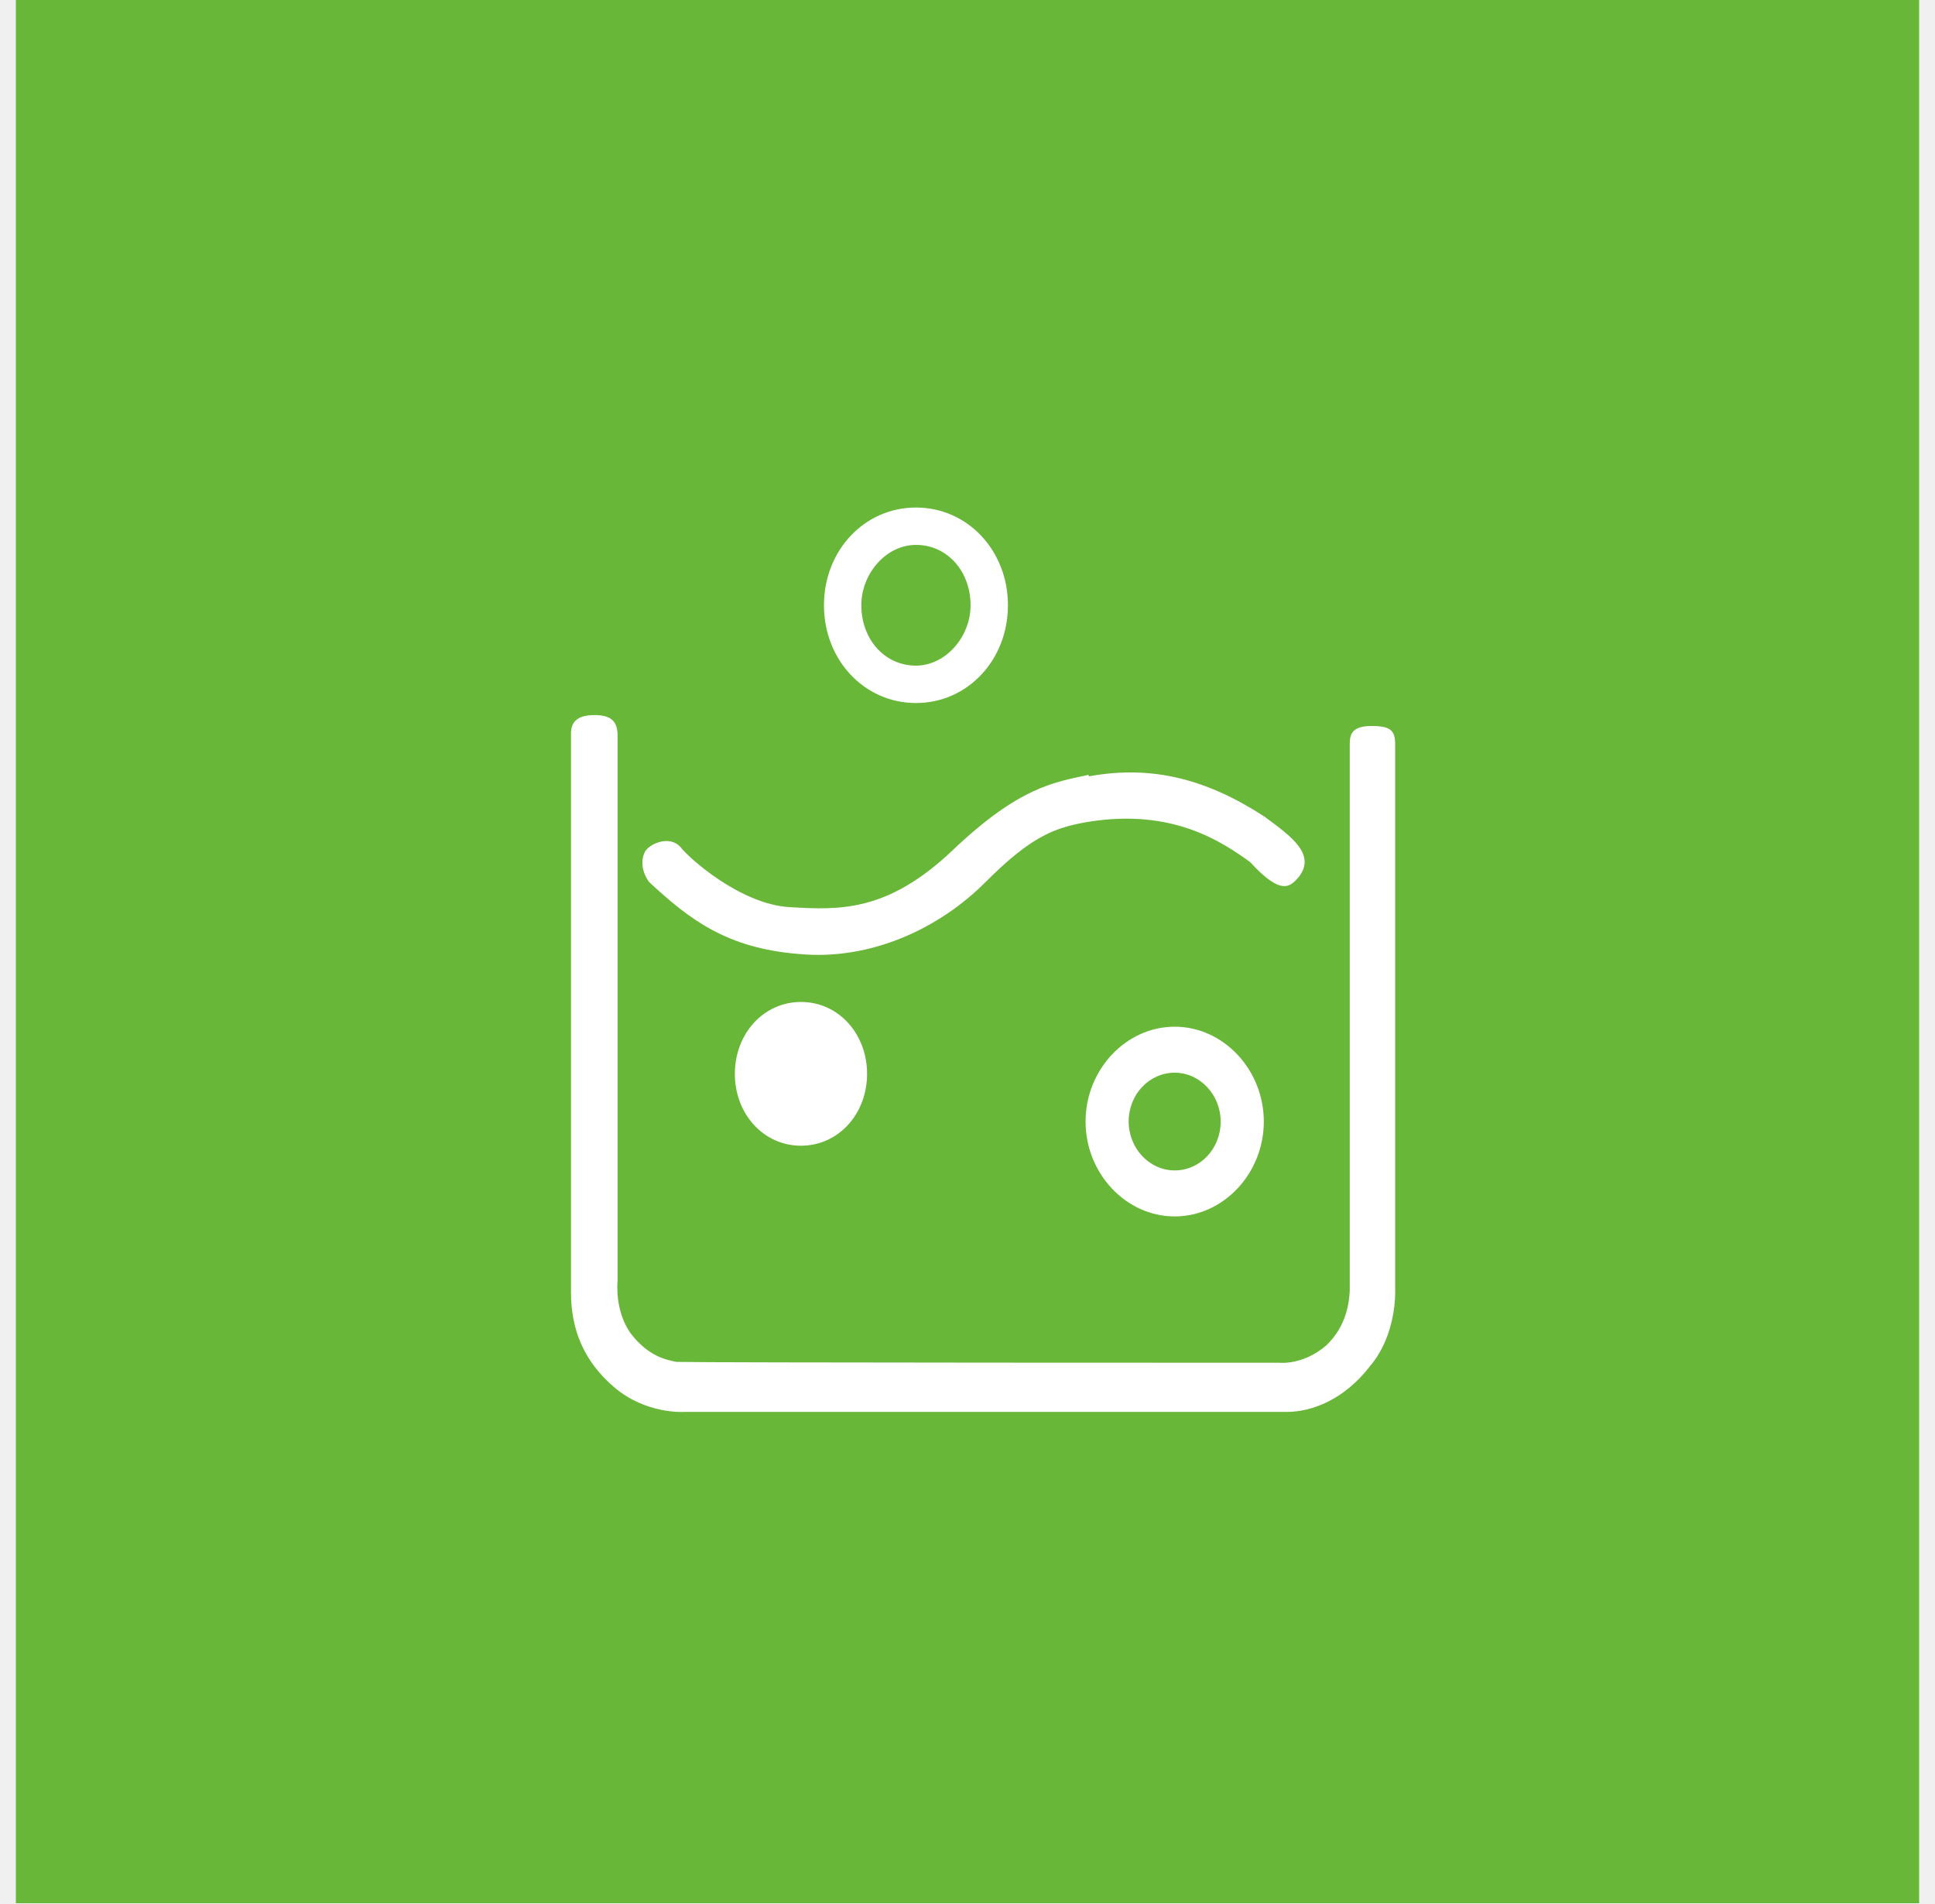
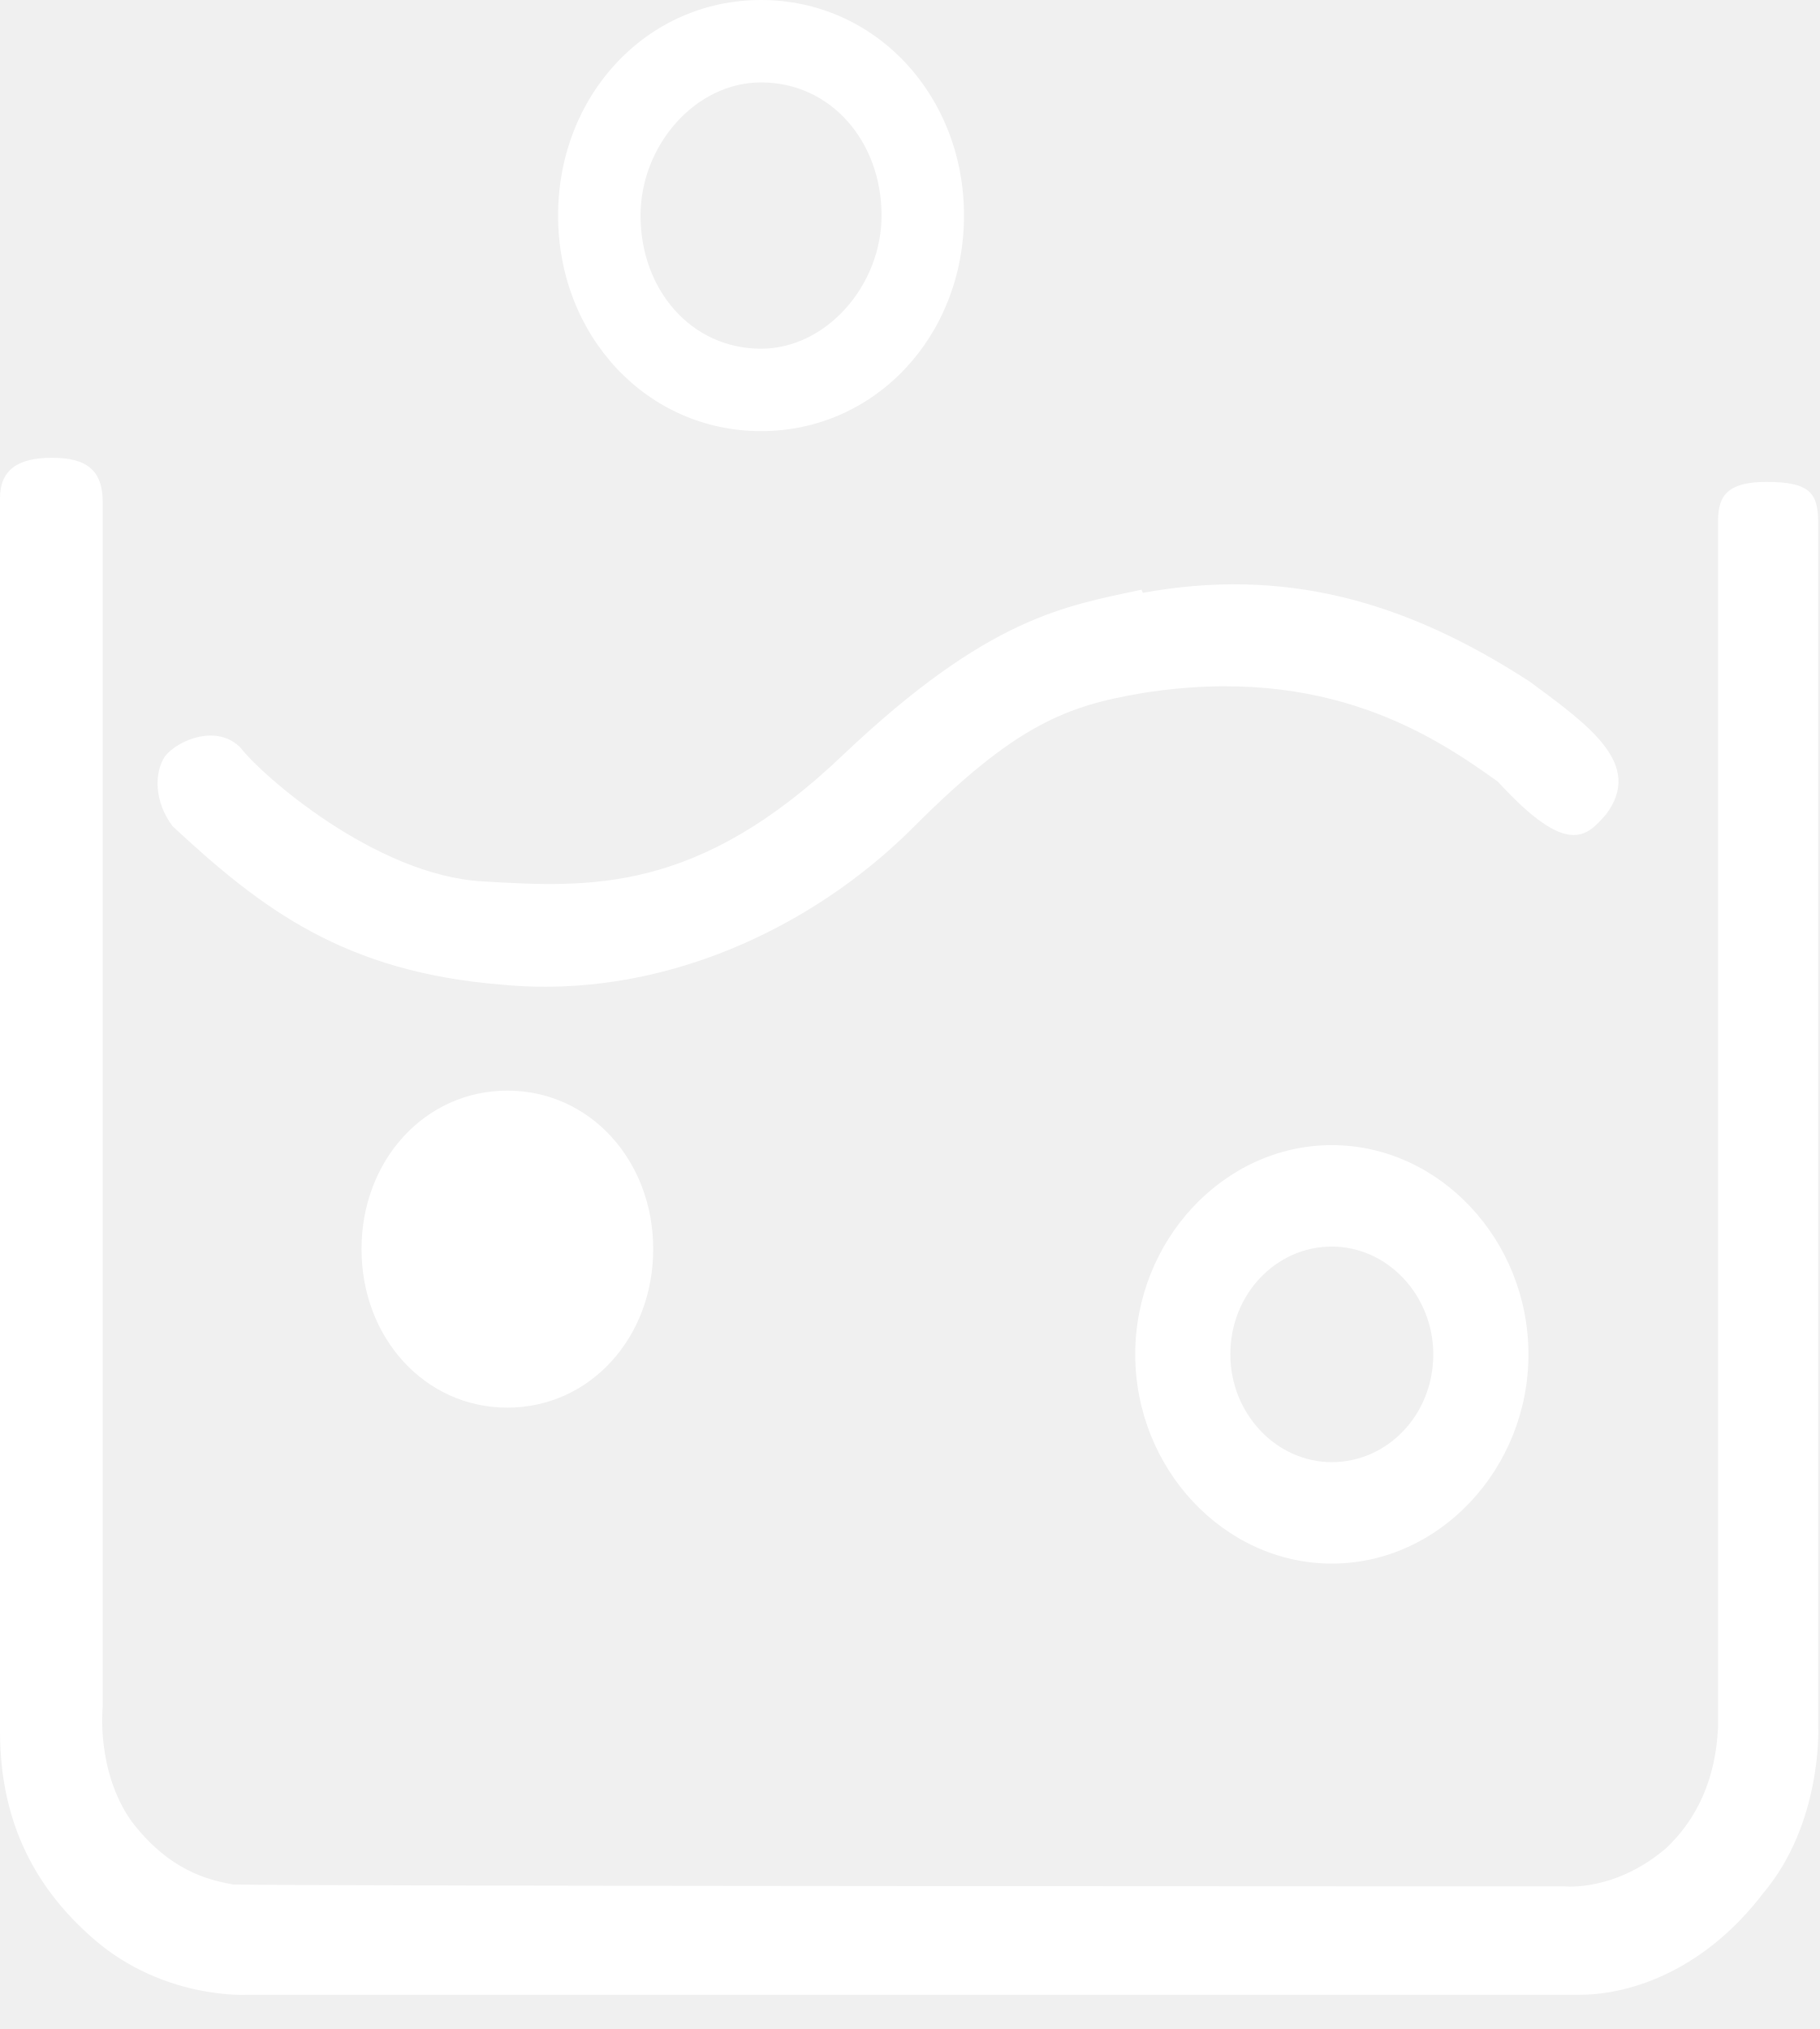
- <svg xmlns="http://www.w3.org/2000/svg" width="61" height="60" viewBox="0 0 61 60" fill="none">
-   <rect x="0.5" width="60" height="60" fill="#68B738" />
-   <path d="M28.875 16C27.244 16 25.975 17.359 25.975 19.081C25.975 20.803 27.244 22.163 28.875 22.163C30.506 22.163 31.775 20.803 31.775 19.081C31.775 17.359 30.506 16 28.875 16ZM28.875 17.178C29.872 17.178 30.597 18.021 30.597 19.081C30.597 20.078 29.808 20.984 28.875 20.984C27.878 20.984 27.153 20.142 27.153 19.081C27.153 18.084 27.933 17.178 28.875 17.178ZM18 40.741C18 41.919 18.408 42.916 19.359 43.731C20.356 44.583 21.534 44.511 21.534 44.511H40.566C41.345 44.511 42.378 44.13 43.194 43.061C44.037 42.064 43.982 40.704 43.982 40.704V23.486C43.982 23.051 43.873 22.887 43.239 22.887C42.605 22.887 42.55 23.159 42.55 23.477V40.695C42.532 40.994 42.478 41.783 41.807 42.417C41.073 43.042 40.357 42.961 40.357 42.961C40.357 42.961 22.232 42.961 21.326 42.934C20.982 42.87 20.42 42.743 19.876 42.028C19.368 41.303 19.468 40.396 19.468 40.396V23.177C19.468 22.715 19.233 22.543 18.743 22.543C18.254 22.543 18 22.715 18 23.123V40.741ZM34.312 24.428C33.225 24.664 32.138 24.809 30.053 26.784C27.969 28.778 26.428 28.688 24.887 28.597C23.347 28.506 21.716 27.056 21.444 26.694C21.108 26.34 20.538 26.576 20.356 26.812C20.202 27.047 20.202 27.455 20.465 27.808C21.734 28.987 22.912 29.893 25.177 30.074C27.443 30.292 29.618 29.267 31.068 27.808C32.518 26.358 33.243 26.087 34.331 25.905C36.959 25.488 38.499 26.522 39.406 27.174C40.403 28.262 40.674 27.953 40.946 27.645C41.49 26.929 40.72 26.377 39.859 25.742C38.046 24.564 36.324 24.111 34.331 24.473L34.312 24.428ZM25.25 31.587C24.072 31.587 23.166 32.584 23.166 33.853C23.166 35.122 24.072 36.119 25.25 36.119C26.428 36.119 27.334 35.122 27.334 33.853C27.334 32.584 26.428 31.587 25.25 31.587ZM37.031 32.367C35.491 32.367 34.222 33.726 34.222 35.358C34.222 36.989 35.491 38.348 37.031 38.348C38.572 38.348 39.841 36.989 39.841 35.358C39.841 33.726 38.572 32.367 37.031 32.367ZM37.031 33.817C37.829 33.817 38.481 34.515 38.481 35.358C38.481 36.218 37.829 36.898 37.031 36.898C36.234 36.898 35.581 36.2 35.581 35.358C35.581 34.497 36.234 33.817 37.031 33.817Z" fill="white" />
+ <svg xmlns="http://www.w3.org/2000/svg" width="26" height="29" viewBox="0 0 26 29" fill="none">
+   <path d="M10.875 0C9.244 0 7.975 1.359 7.975 3.081C7.975 4.803 9.244 6.162 10.875 6.162C12.506 6.162 13.775 4.803 13.775 3.081C13.775 1.359 12.506 0 10.875 0ZM10.875 1.178C11.872 1.178 12.597 2.021 12.597 3.081C12.597 4.078 11.808 4.984 10.875 4.984C9.878 4.984 9.153 4.142 9.153 3.081C9.153 2.084 9.932 1.178 10.875 1.178ZM0 24.741C0 25.919 0.408 26.916 1.359 27.731C2.356 28.583 3.534 28.511 3.534 28.511H22.566C23.345 28.511 24.378 28.13 25.194 27.061C26.037 26.064 25.982 24.704 25.982 24.704V7.486C25.982 7.051 25.873 6.888 25.239 6.888C24.605 6.888 24.55 7.159 24.55 7.477V24.695C24.532 24.994 24.478 25.783 23.807 26.417C23.073 27.043 22.357 26.961 22.357 26.961C22.357 26.961 4.232 26.961 3.326 26.934C2.982 26.87 2.42 26.743 1.876 26.027C1.368 25.302 1.468 24.396 1.468 24.396V7.178C1.468 6.715 1.232 6.543 0.743 6.543C0.254 6.543 0 6.715 0 7.123V24.741ZM16.312 8.428C15.225 8.664 14.137 8.809 12.053 10.784C9.969 12.778 8.428 12.688 6.888 12.597C5.347 12.506 3.716 11.056 3.444 10.694C3.108 10.34 2.538 10.576 2.356 10.812C2.202 11.047 2.202 11.455 2.465 11.808C3.734 12.987 4.912 13.893 7.178 14.074C9.443 14.292 11.618 13.268 13.068 11.808C14.518 10.358 15.243 10.087 16.331 9.905C18.959 9.488 20.499 10.522 21.406 11.174C22.402 12.262 22.674 11.953 22.946 11.645C23.49 10.929 22.72 10.377 21.859 9.742C20.046 8.564 18.324 8.111 16.331 8.473L16.312 8.428ZM7.25 15.588C6.072 15.588 5.166 16.584 5.166 17.853C5.166 19.122 6.072 20.119 7.25 20.119C8.428 20.119 9.334 19.122 9.334 17.853C9.334 16.584 8.428 15.588 7.25 15.588ZM19.031 16.367C17.491 16.367 16.222 17.726 16.222 19.358C16.222 20.989 17.491 22.348 19.031 22.348C20.572 22.348 21.841 20.989 21.841 19.358C21.841 17.726 20.572 16.367 19.031 16.367ZM19.031 17.817C19.829 17.817 20.481 18.515 20.481 19.358C20.481 20.218 19.829 20.898 19.031 20.898C18.234 20.898 17.581 20.2 17.581 19.358C17.581 18.497 18.234 17.817 19.031 17.817Z" fill="white" />
</svg>
